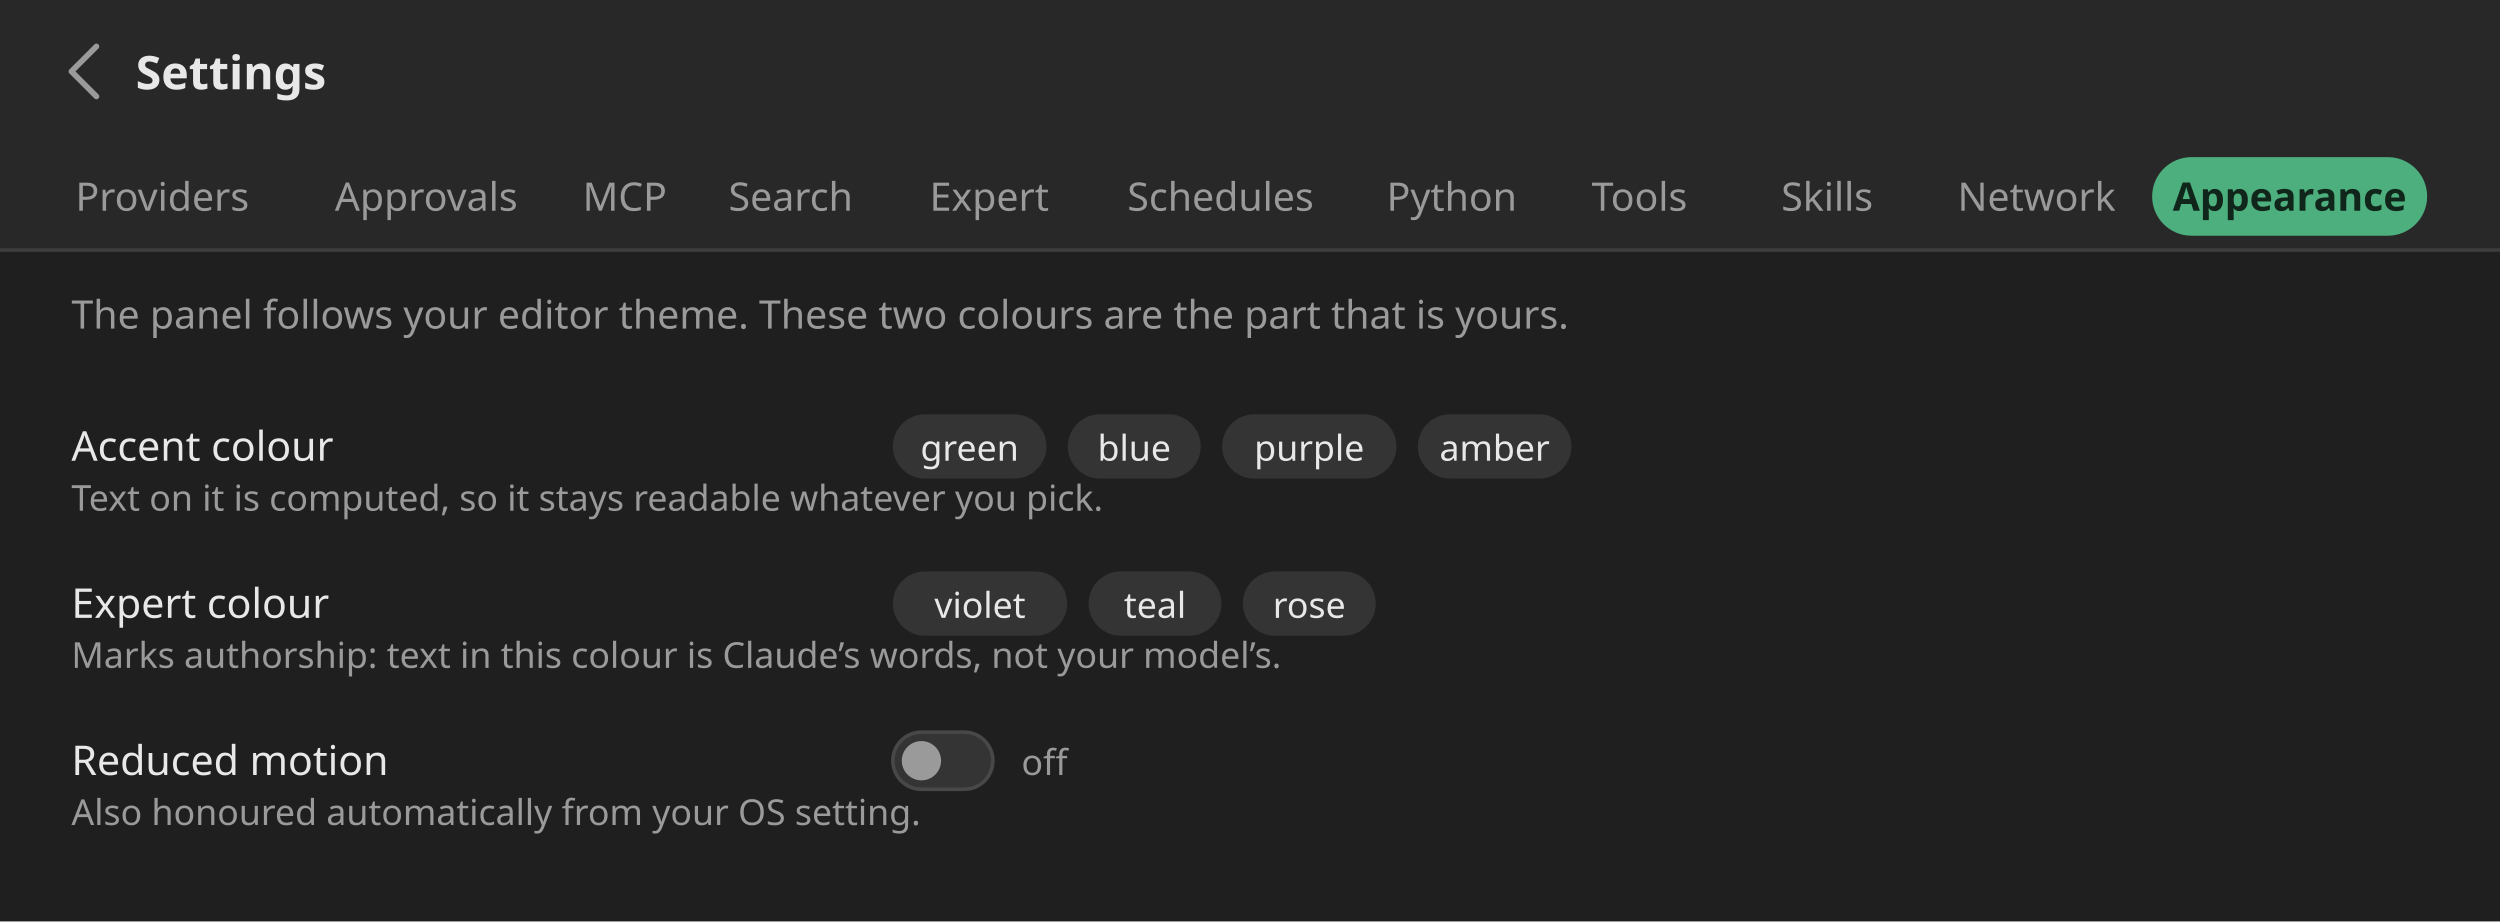
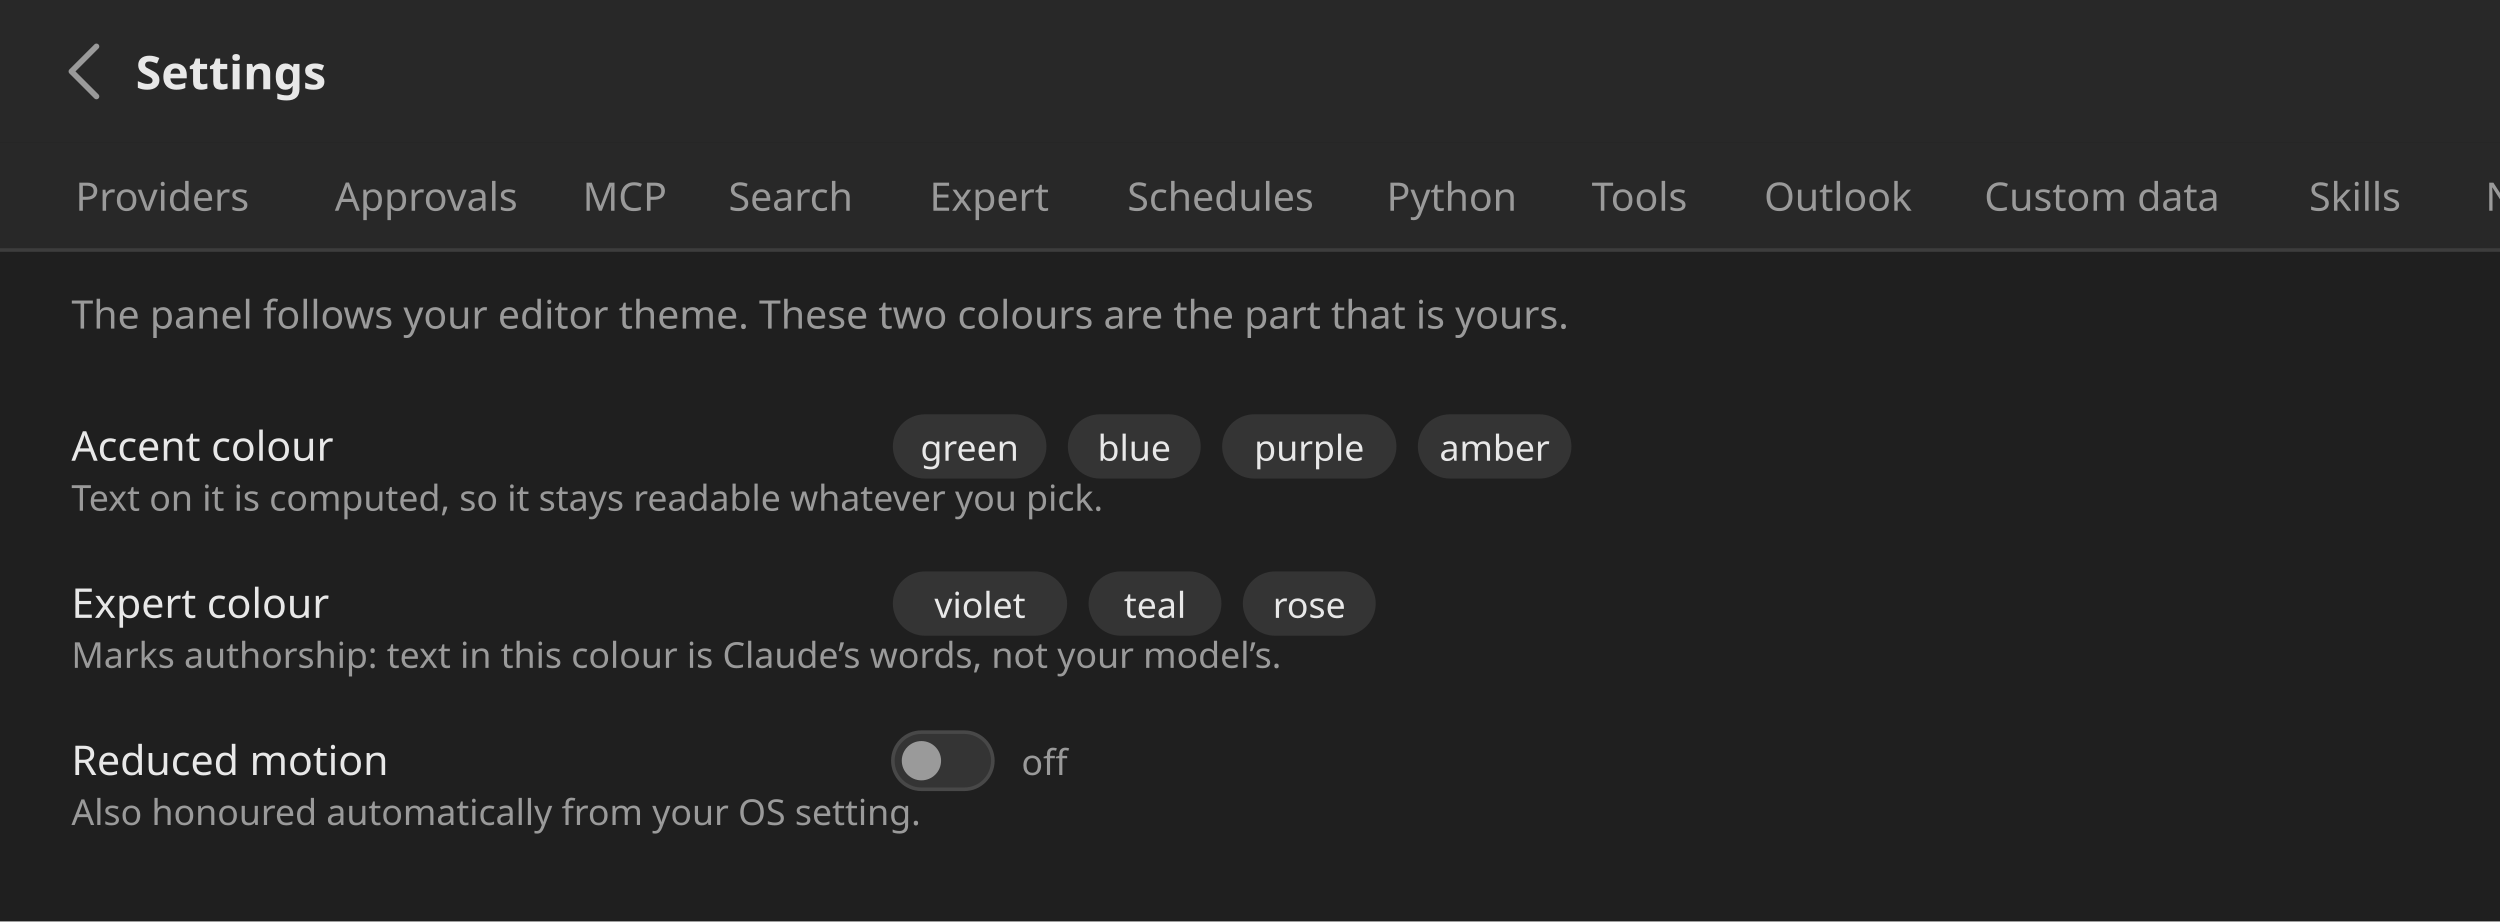
<svg xmlns="http://www.w3.org/2000/svg" width="700" height="258" viewBox="0 0 700 258" role="img">
  <rect x="0" y="0" width="700" height="258" rx="0" fill="#1f1f1f" />
  <rect x="0" y="0" width="700" height="40" rx="0" fill="#282828" />
  <path d="M20 20 l7 -7 M20 20 l7 7" stroke="#9a9a9a" stroke-width="1.6" fill="none" stroke-linecap="round" />
  <text x="38" y="25" font-family="system-ui,'Segoe UI',Ubuntu,sans-serif" font-size="13" font-weight="600" fill="#e8e8e8" text-anchor="start" opacity="1">Settings</text>
  <rect x="0" y="40" width="700" height="30" rx="0" fill="#282828" />
  <line x1="0" y1="70" x2="700" y2="70" stroke="#3d3d3d" />
  <text x="45.45" y="59" font-family="system-ui,'Segoe UI',Ubuntu,sans-serif" font-size="11" font-weight="400" fill="#9a9a9a" text-anchor="middle" opacity="1">Providers</text>
  <text x="119.35" y="59" font-family="system-ui,'Segoe UI',Ubuntu,sans-serif" font-size="11" font-weight="400" fill="#9a9a9a" text-anchor="middle" opacity="1">Approvals</text>
  <text x="174.95" y="59" font-family="system-ui,'Segoe UI',Ubuntu,sans-serif" font-size="11" font-weight="400" fill="#9a9a9a" text-anchor="middle" opacity="1">MCP</text>
  <text x="221.4" y="59" font-family="system-ui,'Segoe UI',Ubuntu,sans-serif" font-size="11" font-weight="400" fill="#9a9a9a" text-anchor="middle" opacity="1">Search</text>
  <text x="277" y="59" font-family="system-ui,'Segoe UI',Ubuntu,sans-serif" font-size="11" font-weight="400" fill="#9a9a9a" text-anchor="middle" opacity="1">Expert</text>
  <text x="341.75" y="59" font-family="system-ui,'Segoe UI',Ubuntu,sans-serif" font-size="11" font-weight="400" fill="#9a9a9a" text-anchor="middle" opacity="1">Schedules</text>
  <text x="406.5" y="59" font-family="system-ui,'Segoe UI',Ubuntu,sans-serif" font-size="11" font-weight="400" fill="#9a9a9a" text-anchor="middle" opacity="1">Python</text>
  <text x="459.05" y="59" font-family="system-ui,'Segoe UI',Ubuntu,sans-serif" font-size="11" font-weight="400" fill="#9a9a9a" text-anchor="middle" opacity="1">Tools</text>
-   <text x="511.6" y="59" font-family="system-ui,'Segoe UI',Ubuntu,sans-serif" font-size="11" font-weight="400" fill="#9a9a9a" text-anchor="middle" opacity="1">Skills</text>
-   <text x="570.25" y="59" font-family="system-ui,'Segoe UI',Ubuntu,sans-serif" font-size="11" font-weight="400" fill="#9a9a9a" text-anchor="middle" opacity="1">Network</text>
-   <rect x="602.6" y="44" width="77" height="22" rx="11" fill="#4caf7d" />
-   <text x="641.1" y="59" font-family="system-ui,'Segoe UI',Ubuntu,sans-serif" font-size="11" font-weight="600" fill="#10261a" text-anchor="middle" opacity="1">Appearance</text>
+   <text x="514.65" y="59" font-family="system-ui,'Segoe UI',Ubuntu,sans-serif" font-size="11" font-weight="400" fill="#9a9a9a" text-anchor="middle" opacity="1">Outlook</text>
+   <text x="588.55" y="59" font-family="system-ui,'Segoe UI',Ubuntu,sans-serif" font-size="11" font-weight="400" fill="#9a9a9a" text-anchor="middle" opacity="1">Custom data</text>
+   <text x="659.4" y="59" font-family="system-ui,'Segoe UI',Ubuntu,sans-serif" font-size="11" font-weight="400" fill="#9a9a9a" text-anchor="middle" opacity="1">Skills</text>
+   <text x="718.05" y="59" font-family="system-ui,'Segoe UI',Ubuntu,sans-serif" font-size="11" font-weight="400" fill="#9a9a9a" text-anchor="middle" opacity="1">Network</text>
+   <rect x="750.4" y="44" width="77" height="22" rx="11" fill="#4caf7d" />
+   <text x="788.9" y="59" font-family="system-ui,'Segoe UI',Ubuntu,sans-serif" font-size="11" font-weight="600" fill="#10261a" text-anchor="middle" opacity="1">Appearance</text>
  <text x="20" y="92" font-family="system-ui,'Segoe UI',Ubuntu,sans-serif" font-size="11" font-weight="400" fill="#9a9a9a" text-anchor="start" opacity="1">The panel follows your editor theme. These two colours are the part that is yours.</text>
  <text x="20" y="129" font-family="system-ui,'Segoe UI',Ubuntu,sans-serif" font-size="11.5" font-weight="400" fill="#e8e8e8" text-anchor="start" opacity="1">Accent colour</text>
  <rect x="250" y="116" width="43" height="18" rx="9" fill="#343434" />
  <text x="271.5" y="129" font-family="system-ui,'Segoe UI',Ubuntu,sans-serif" font-size="10" font-weight="400" fill="#e8e8e8" text-anchor="middle" opacity="1">green</text>
  <rect x="299" y="116" width="37.2" height="18" rx="9" fill="#343434" />
  <text x="317.6" y="129" font-family="system-ui,'Segoe UI',Ubuntu,sans-serif" font-size="10" font-weight="400" fill="#e8e8e8" text-anchor="middle" opacity="1">blue</text>
  <rect x="342.2" y="116" width="48.8" height="18" rx="9" fill="#343434" />
  <text x="366.6" y="129" font-family="system-ui,'Segoe UI',Ubuntu,sans-serif" font-size="10" font-weight="400" fill="#e8e8e8" text-anchor="middle" opacity="1">purple</text>
  <rect x="397" y="116" width="43" height="18" rx="9" fill="#343434" />
  <text x="418.5" y="129" font-family="system-ui,'Segoe UI',Ubuntu,sans-serif" font-size="10" font-weight="400" fill="#e8e8e8" text-anchor="middle" opacity="1">amber</text>
  <text x="20" y="143" font-family="system-ui,'Segoe UI',Ubuntu,sans-serif" font-size="10" font-weight="400" fill="#9a9a9a" text-anchor="start" opacity="1">Text on it is computed, so it stays readable whatever you pick.</text>
  <text x="20" y="173" font-family="system-ui,'Segoe UI',Ubuntu,sans-serif" font-size="11.5" font-weight="400" fill="#e8e8e8" text-anchor="start" opacity="1">Expert colour</text>
  <rect x="250" y="160" width="48.8" height="18" rx="9" fill="#343434" />
  <text x="274.4" y="173" font-family="system-ui,'Segoe UI',Ubuntu,sans-serif" font-size="10" font-weight="400" fill="#e8e8e8" text-anchor="middle" opacity="1">violet</text>
  <rect x="304.8" y="160" width="37.2" height="18" rx="9" fill="#343434" />
  <text x="323.4" y="173" font-family="system-ui,'Segoe UI',Ubuntu,sans-serif" font-size="10" font-weight="400" fill="#e8e8e8" text-anchor="middle" opacity="1">teal</text>
  <rect x="348" y="160" width="37.2" height="18" rx="9" fill="#343434" />
  <text x="366.6" y="173" font-family="system-ui,'Segoe UI',Ubuntu,sans-serif" font-size="10" font-weight="400" fill="#e8e8e8" text-anchor="middle" opacity="1">rose</text>
  <text x="20" y="187" font-family="system-ui,'Segoe UI',Ubuntu,sans-serif" font-size="10" font-weight="400" fill="#9a9a9a" text-anchor="start" opacity="1">Marks authorship: text in this colour is Claude’s words, not your model’s.</text>
  <text x="20" y="217" font-family="system-ui,'Segoe UI',Ubuntu,sans-serif" font-size="11.5" font-weight="400" fill="#e8e8e8" text-anchor="start" opacity="1">Reduced motion</text>
  <rect x="250" y="205" width="28" height="16" rx="8" fill="#343434" stroke="#484848" stroke-width="1" />
  <circle cx="258" cy="213" r="5.5" fill="#9a9a9a" />
  <text x="286" y="217" font-family="system-ui,'Segoe UI',Ubuntu,sans-serif" font-size="10" font-weight="400" fill="#9a9a9a" text-anchor="start" opacity="1">off</text>
  <text x="20" y="231" font-family="system-ui,'Segoe UI',Ubuntu,sans-serif" font-size="10" font-weight="400" fill="#9a9a9a" text-anchor="start" opacity="1">Also honoured automatically from your OS setting.</text>
</svg>
